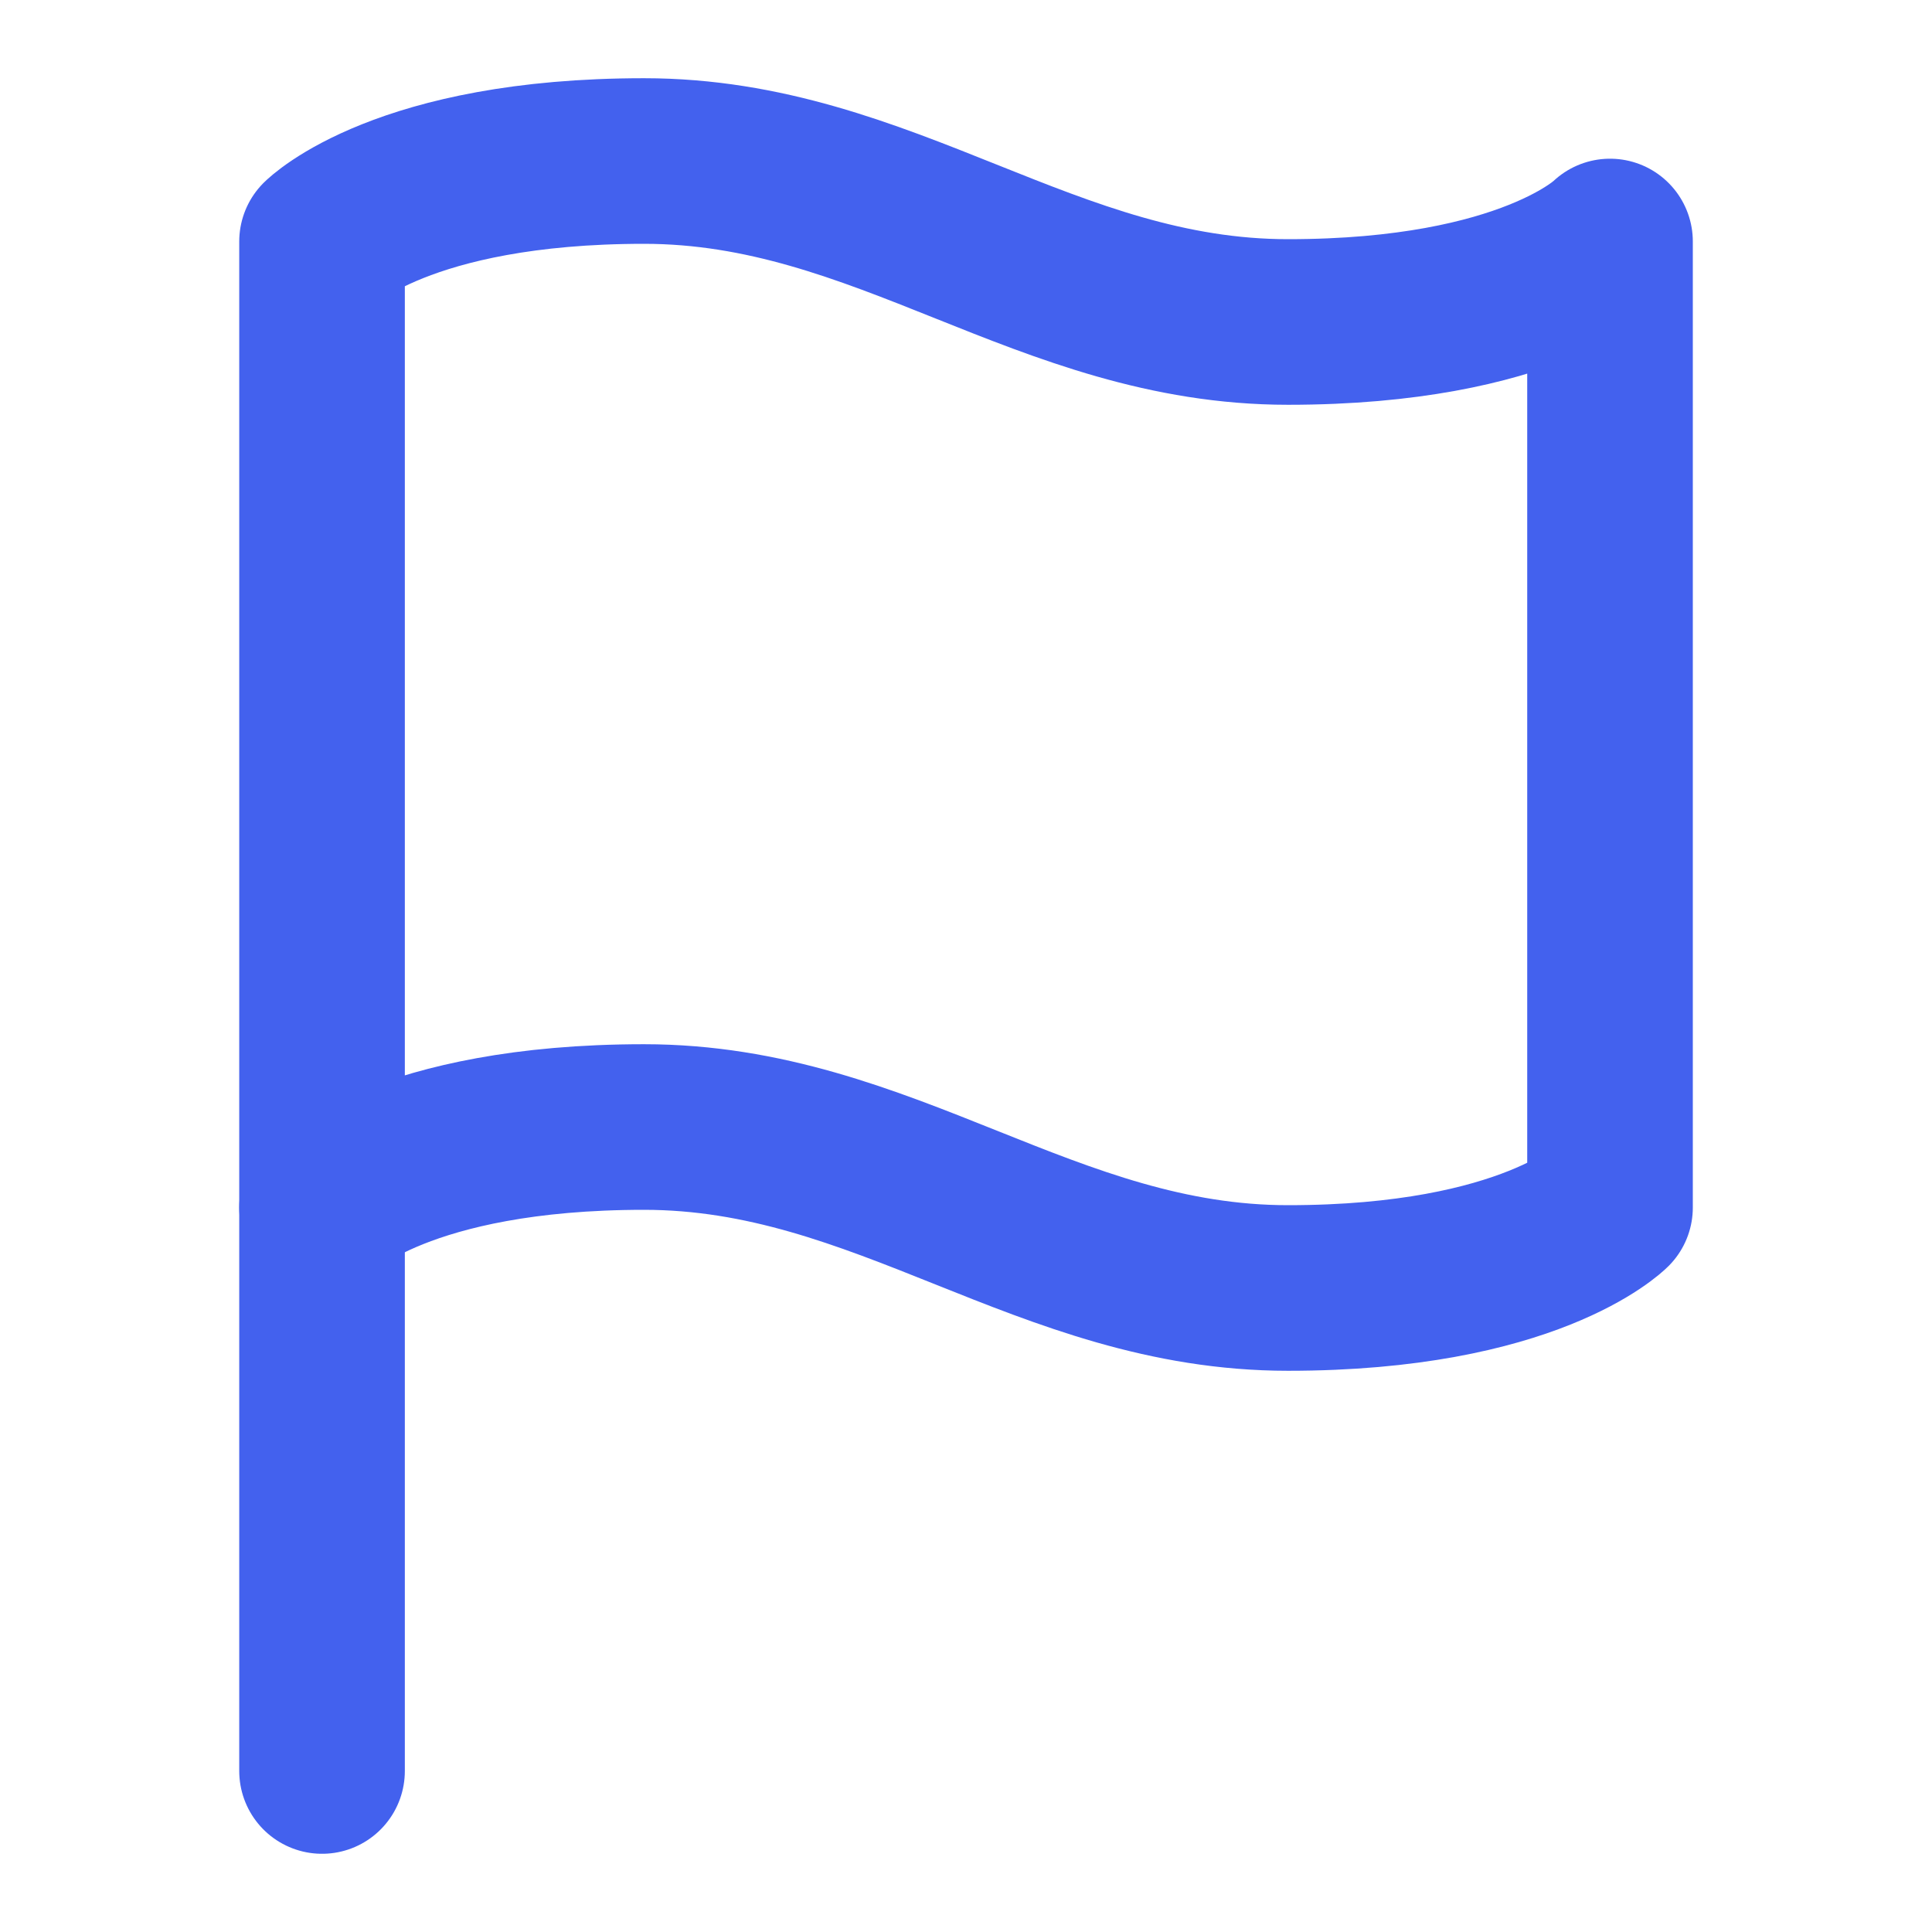
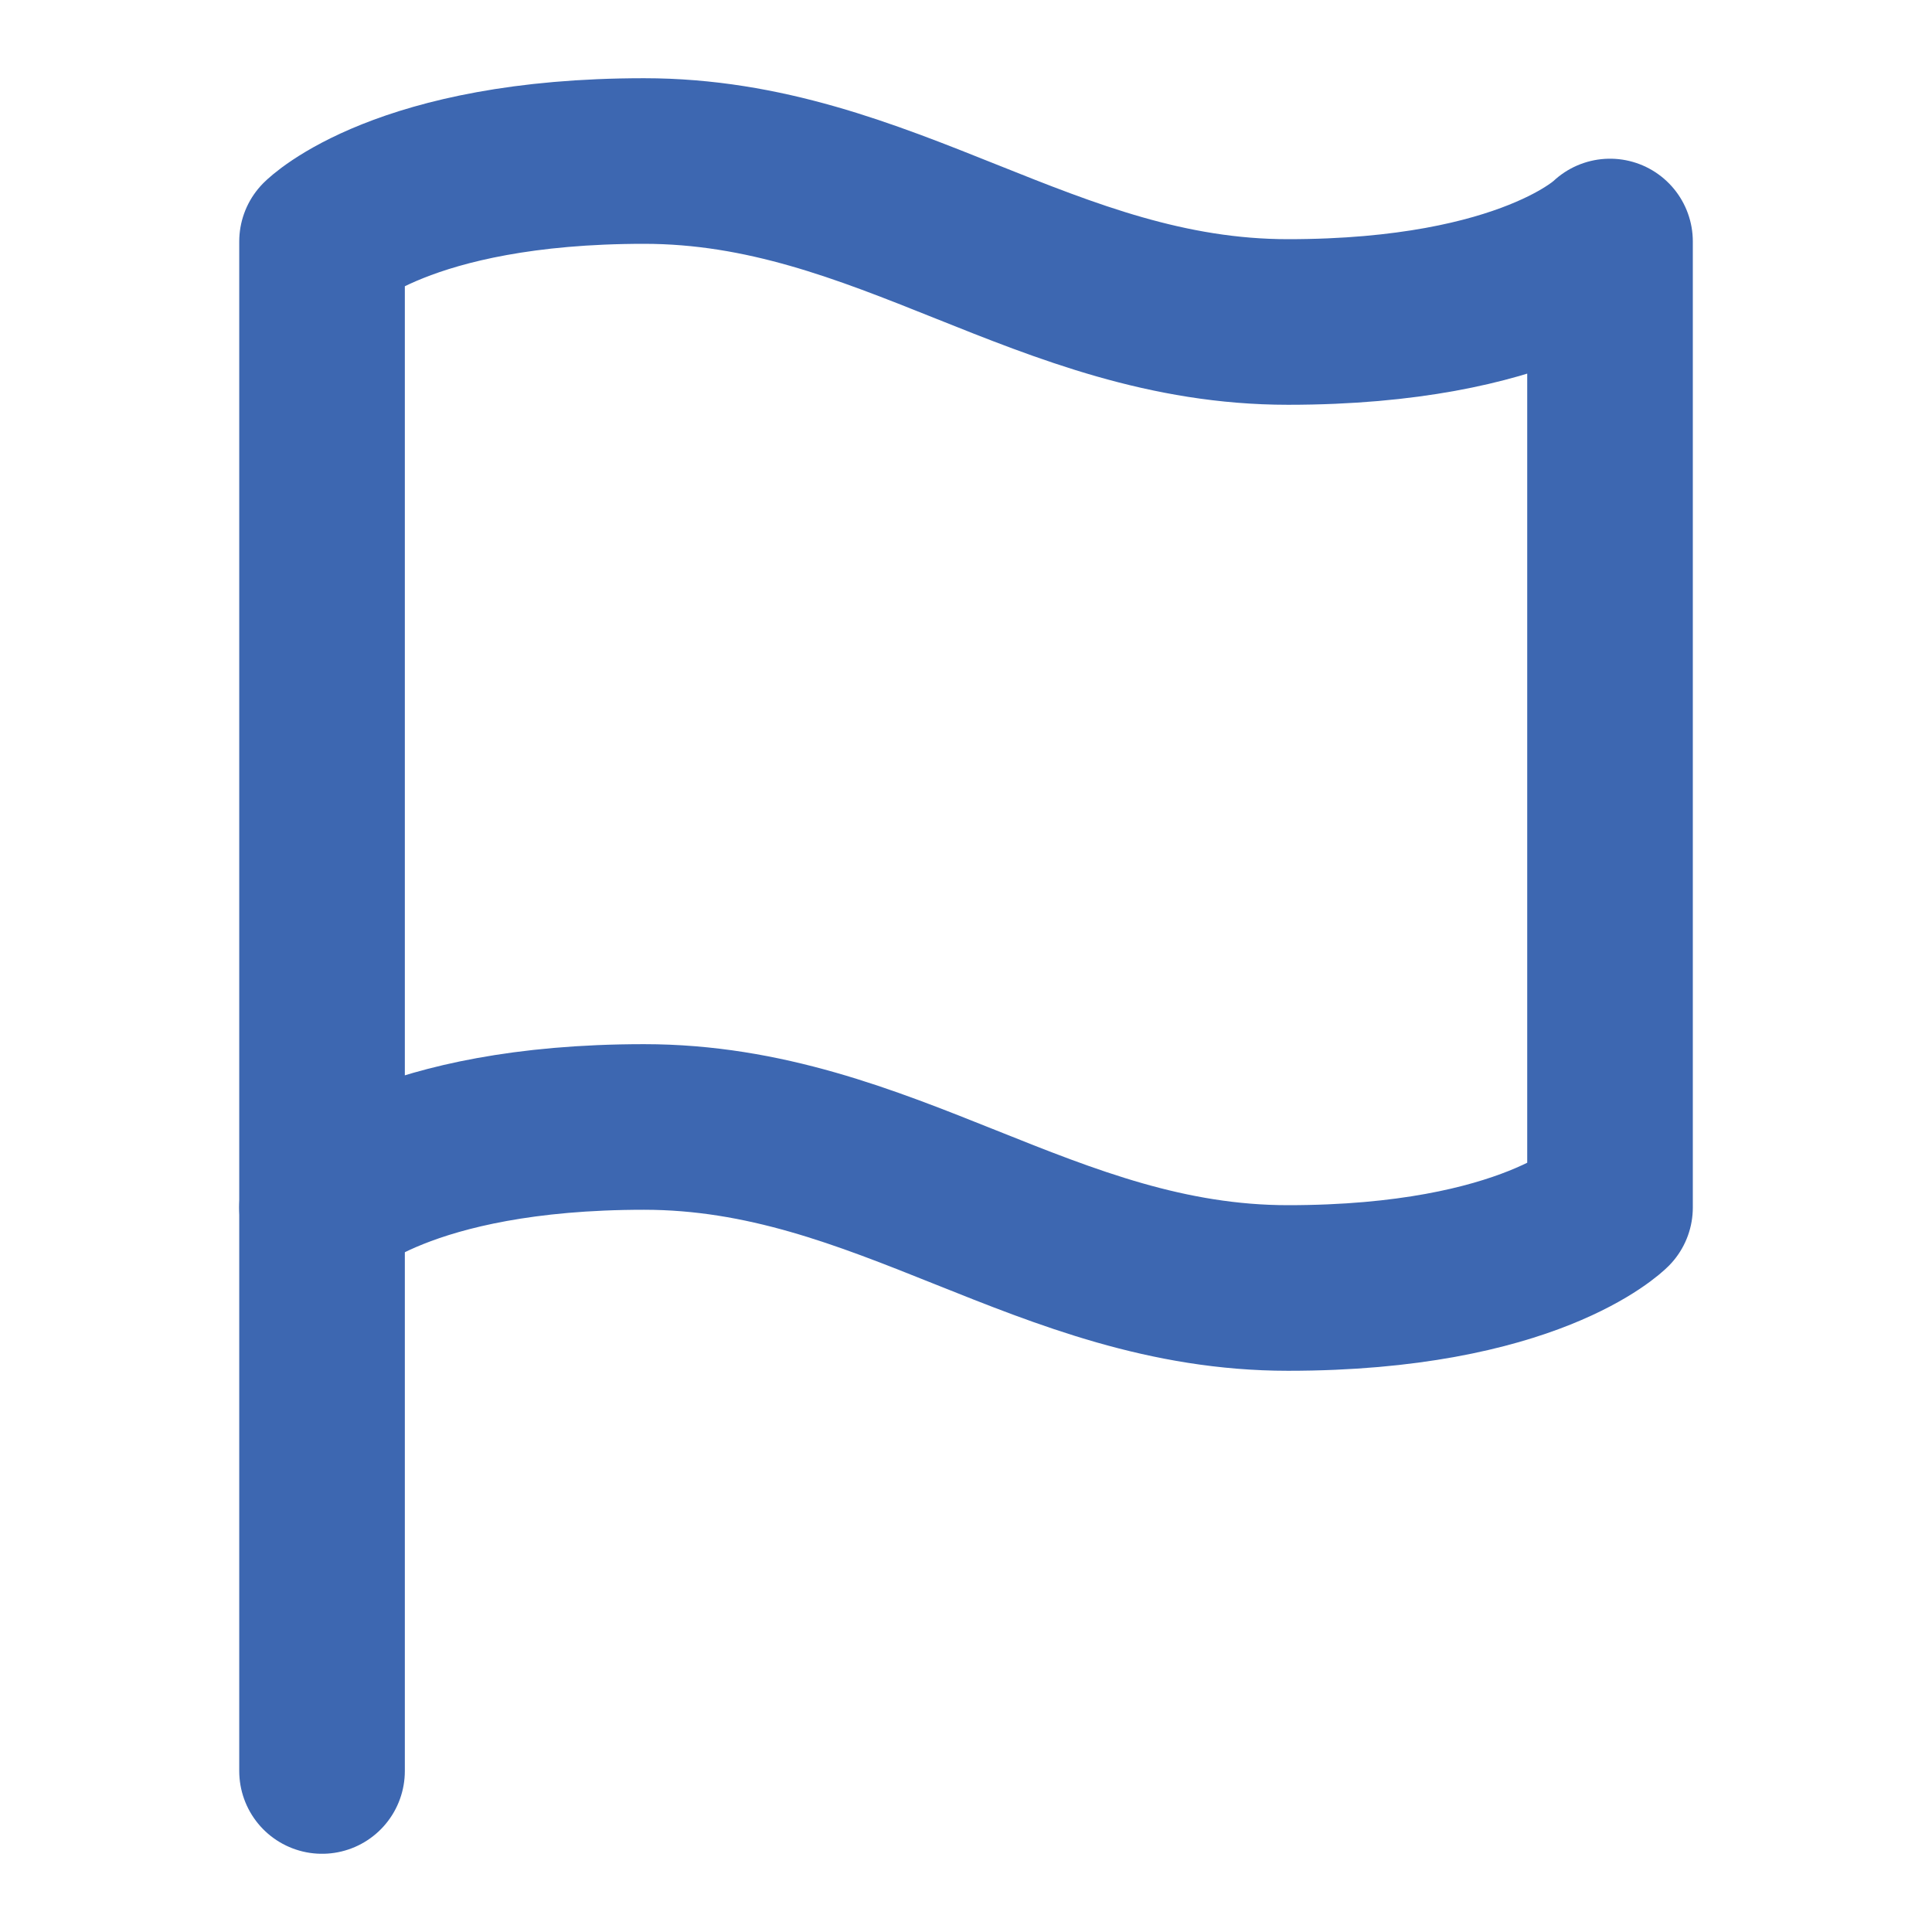
<svg xmlns="http://www.w3.org/2000/svg" width="35" height="35" viewBox="0 0 35 35" fill="none">
-   <path d="M5.834 32.083V21.875" stroke="#4361EE" stroke-width="3" stroke-linecap="round" stroke-linejoin="round" />
-   <path d="M5.834 21.875C5.834 21.875 7.292 20.417 11.667 20.417C16.042 20.417 18.959 23.333 23.334 23.333C27.709 23.333 29.167 21.875 29.167 21.875V4.375C29.167 4.375 27.709 5.833 23.334 5.833C18.959 5.833 16.042 2.917 11.667 2.917C7.292 2.917 5.834 4.375 5.834 4.375V21.875Z" stroke="#4361EE" stroke-width="3" stroke-linecap="round" stroke-linejoin="round" />
+   <path d="M5.834 32.083V21.875" stroke="#3D67B1" stroke-width="3" stroke-linecap="round" stroke-linejoin="round" />
+   <path d="M5.834 21.875C5.834 21.875 7.292 20.416 11.667 20.416C16.042 20.416 18.959 23.333 23.334 23.333C27.709 23.333 29.167 21.875 29.167 21.875V4.375C29.167 4.375 27.709 5.833 23.334 5.833C18.959 5.833 16.042 2.917 11.667 2.917C7.292 2.917 5.834 4.375 5.834 4.375V21.875Z" stroke="#3D67B1" stroke-width="3" stroke-linecap="round" stroke-linejoin="round" />
</svg>
